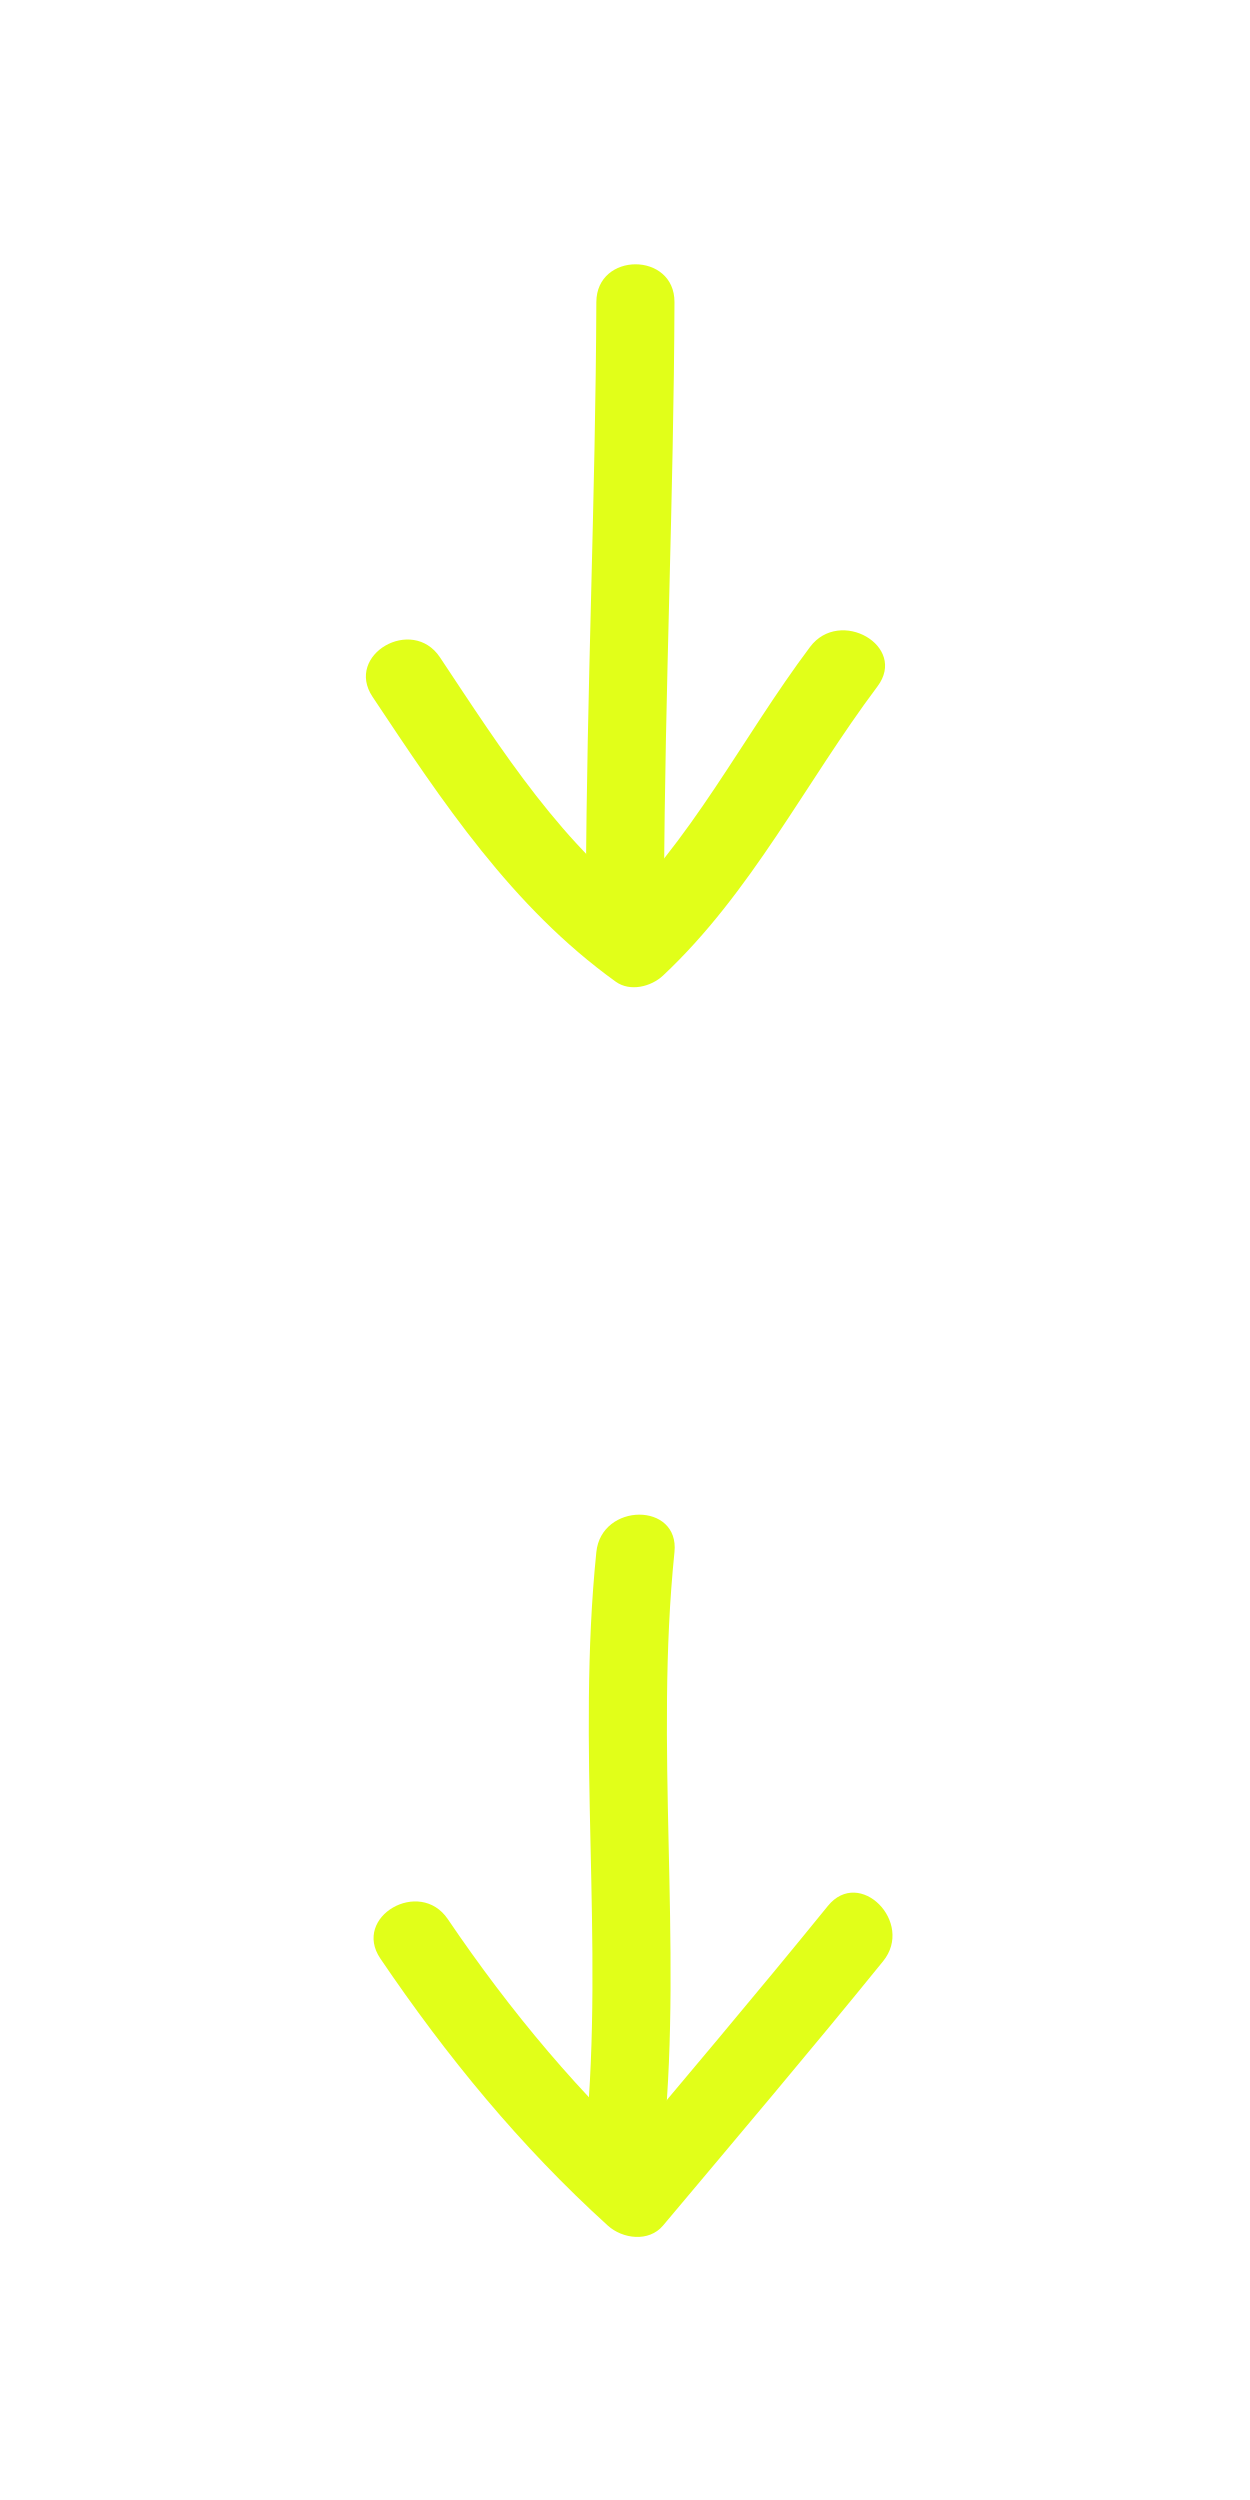
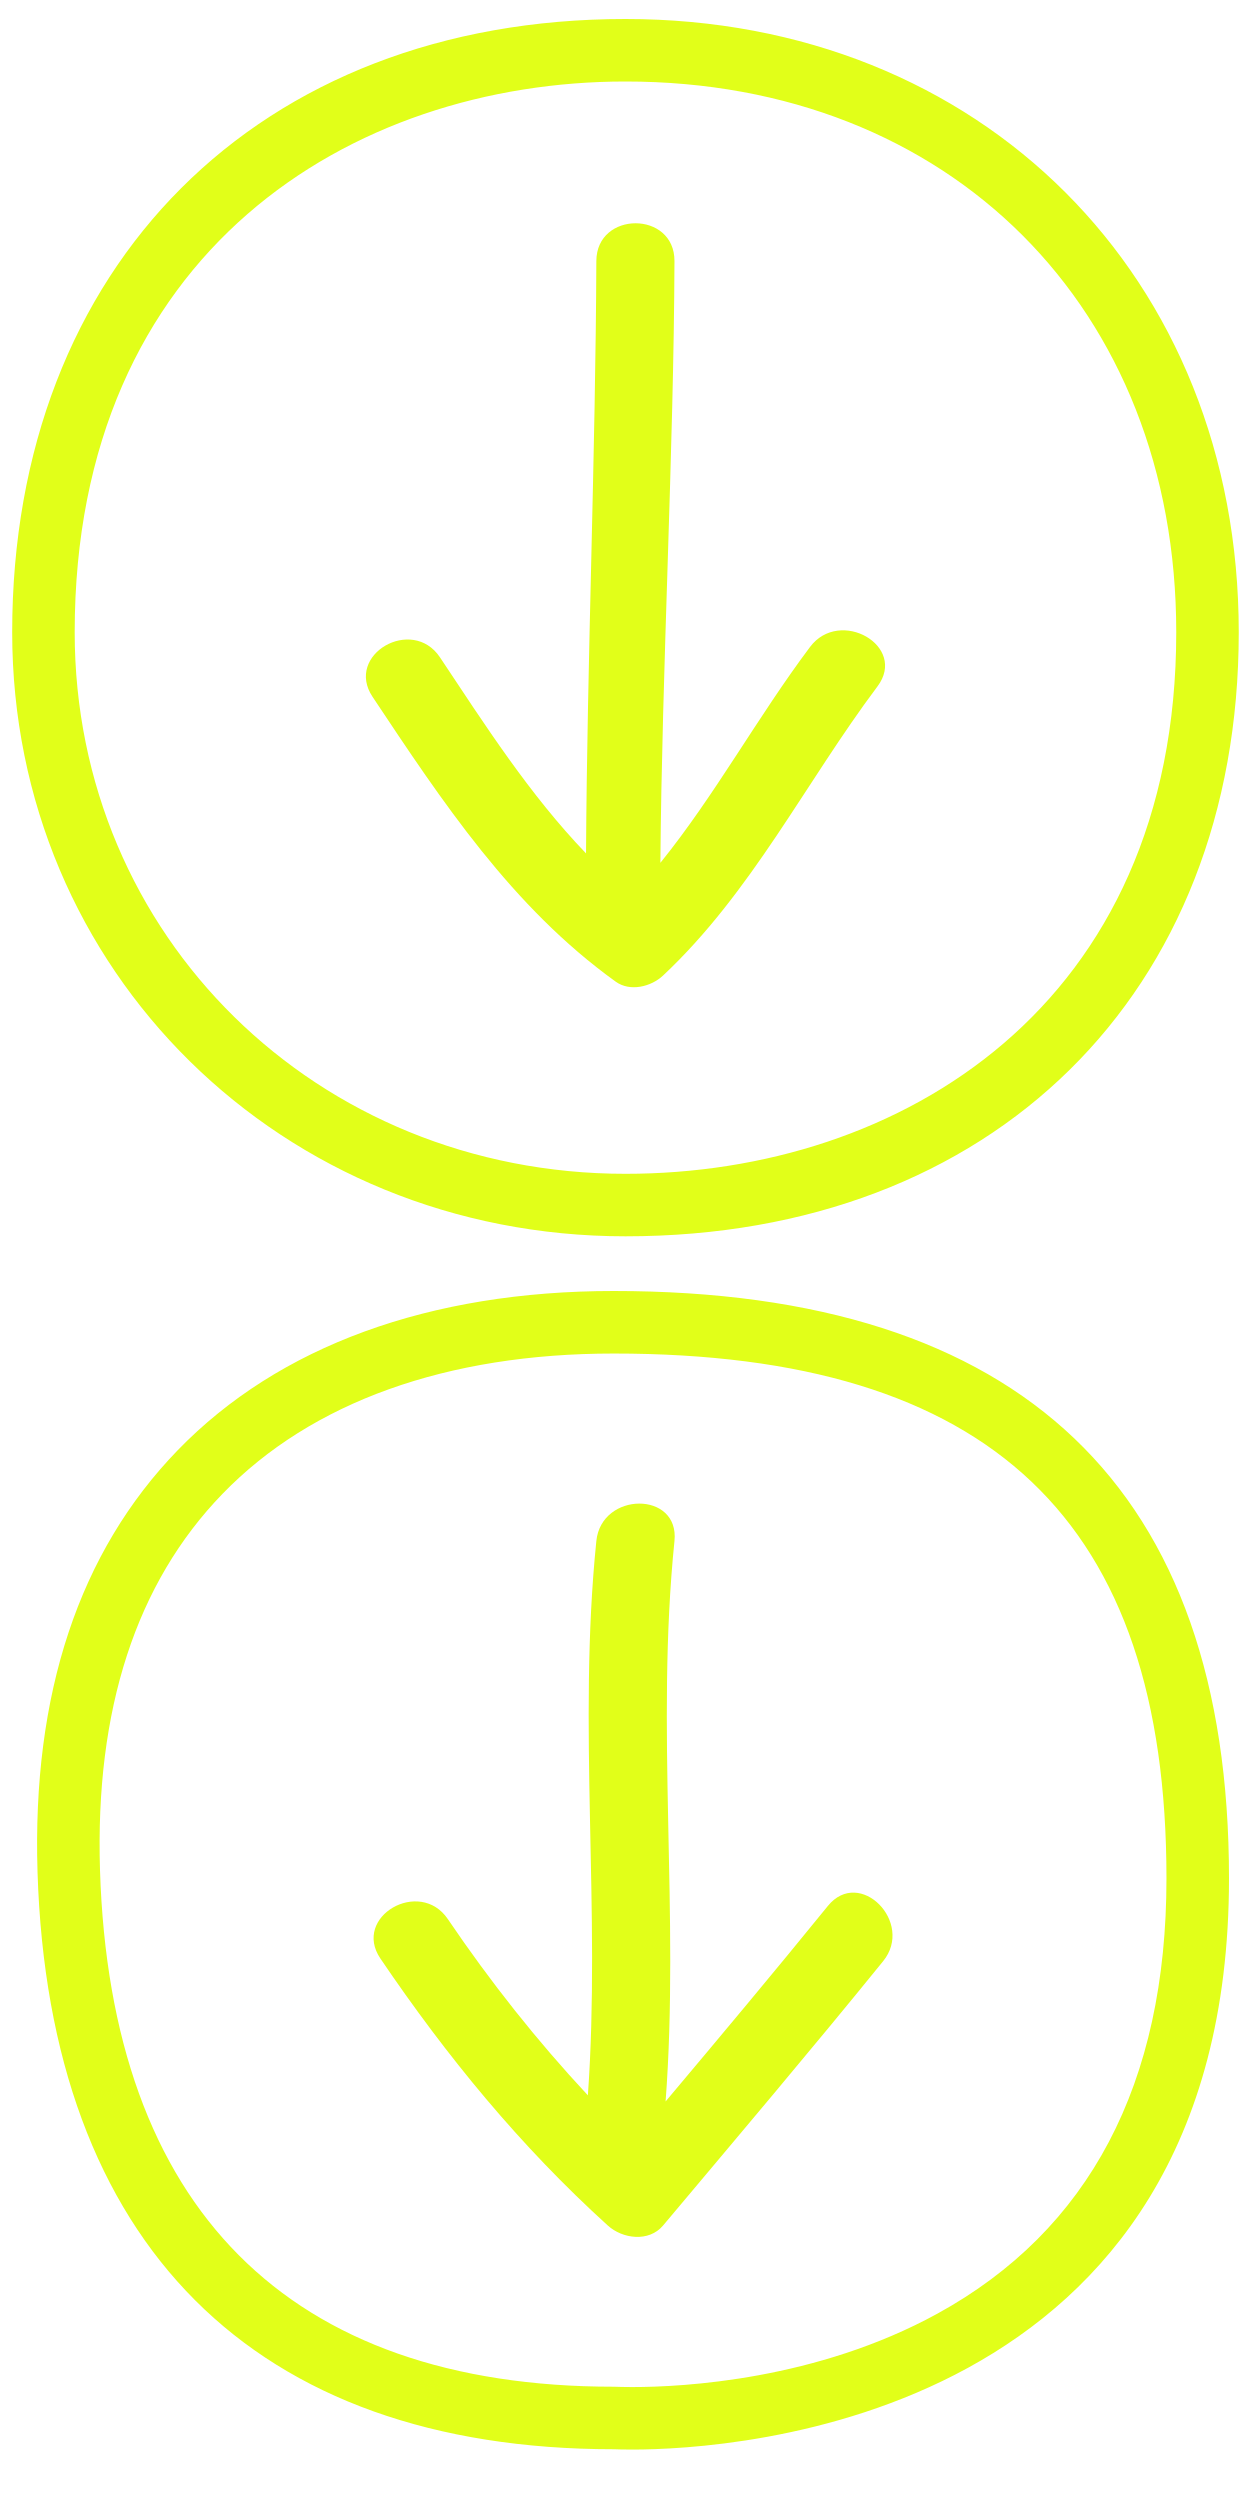
<svg xmlns="http://www.w3.org/2000/svg" version="1.1" id="Layer_1" x="0px" y="0px" width="40px" height="80px" viewBox="0 0 40 80" enable-background="new 0 0 40 80" xml:space="preserve">
  <g>
-     <g>
-       <g>
-         <path fill="#E1FF19" d="M19.083,9.667c-0.024,6.224-0.308,12.443-0.333,18.667c-0.006,1.612,2.493,1.612,2.5,0     c0.025-6.225,0.311-12.443,0.333-18.667C21.589,8.054,19.089,8.055,19.083,9.667L19.083,9.667z" />
-       </g>
-     </g>
-     <g>
-       <g>
-         <path fill="#E1FF19" d="M11.921,22.297c2.238,3.365,4.458,6.724,7.781,9.116c0.461,0.332,1.133,0.163,1.515-0.195     c2.833-2.657,4.555-6.175,6.862-9.253c0.969-1.291-1.204-2.535-2.158-1.262c-2.179,2.905-3.8,6.24-6.472,8.747     c0.505-0.065,1.01-0.131,1.515-0.195c-2.948-2.123-4.903-5.241-6.885-8.22C13.191,19.7,11.025,20.95,11.921,22.297L11.921,22.297     z" />
-       </g>
-     </g>
-   </g>
-   <g>
-     <g>
-       <g>
-         <path fill="#E1FF19" d="M19.083,49.666c-0.635,6.218,0.248,12.45-0.333,18.668c-0.15,1.605,2.352,1.591,2.5,0     c0.58-6.218-0.302-12.45,0.333-18.668C21.747,48.062,19.245,48.078,19.083,49.666L19.083,49.666z" />
-       </g>
-     </g>
-     <g>
-       <g>
-         <path fill="#E1FF19" d="M12.171,62.673c2.119,3.128,4.475,6.003,7.278,8.545c0.47,0.427,1.314,0.54,1.768,0     c2.359-2.81,4.73-5.608,7.042-8.459c1.007-1.239-0.752-3.021-1.768-1.768c-2.312,2.85-4.683,5.647-7.042,8.459     c0.589,0,1.178,0,1.768,0c-2.647-2.4-4.884-5.082-6.888-8.039C13.431,60.085,11.264,61.334,12.171,62.673L12.171,62.673z" />
-       </g>
-     </g>
+     <path fill="#E1FF19" d="M19.702,31.413c0.461,0.332,1.133,0.163,1.515-0.195c2.833-2.657,4.555-6.175,6.862-9.253   c0.969-1.291-1.204-2.535-2.158-1.262c-1.681,2.241-3.034,4.733-4.789,6.908c0.048-6.096,0.43-13.234,0.451-19.257   c0.006-1.613-2.494-1.612-2.5,0c-0.023,6.1-0.295,12.83-0.33,18.955c-1.803-1.876-3.234-4.11-4.674-6.274   c-0.888-1.335-3.054-0.085-2.158,1.262C14.159,25.662,16.379,29.021,19.702,31.413z" />
+     <path fill="#E1FF19" d="M26.491,60.991c-1.708,2.104-3.448,4.182-5.192,6.256c0.451-5.975-0.325-11.961,0.284-17.935   c0.164-1.604-2.338-1.588-2.5,0c-0.603,5.908,0.149,11.83-0.271,17.739c-1.635-1.755-3.119-3.629-4.482-5.641   c-0.898-1.326-3.065-0.077-2.158,1.262c2.119,3.128,4.475,6.003,7.278,8.545c0.47,0.427,1.314,0.54,1.768,0   c2.359-2.81,4.73-5.608,7.042-8.459C29.266,61.52,27.507,59.738,26.491,60.991z" />
+     <path fill="#E1FF19" d="M20.015,39.562c11.739,0,19.625-7.768,19.625-19.329c0-11.372-8.254-19.625-19.625-19.625   C8.276,0.608,0.39,8.495,0.39,20.233C0.39,31.072,9.01,39.562,20.015,39.562z M20.015,2.608c10.377,0,17.625,7.248,17.625,17.625   c0,11.971-8.852,17.329-17.625,17.329c-9.883,0-17.625-7.612-17.625-17.329C2.39,8.058,11.242,2.608,20.015,2.608z" />
+     <path fill="#E1FF19" d="M19.638,41.312c-5.896,0-10.721,1.762-13.951,5.095c-3.155,3.256-4.665,7.798-4.486,13.501   c0.373,11.908,6.921,18.467,18.447,18.468c0.086,0.003,0.287,0.01,0.583,0.01c3.189,0,19.097-0.882,19.097-18.277   C39.327,47.637,32.703,41.312,19.638,41.312z M29.993,74.039c-3.86,2.117-8.113,2.347-9.763,2.347   c-0.262,0-0.439-0.007-0.592-0.011c-10.415,0-16.099-5.716-16.438-16.529C3.039,54.704,4.358,50.651,7.123,47.8   c2.845-2.936,7.173-4.487,12.515-4.487c12.068,0,17.689,5.337,17.689,16.796C37.327,66.684,34.859,71.37,29.993,74.039z" />
  </g>
</svg>
